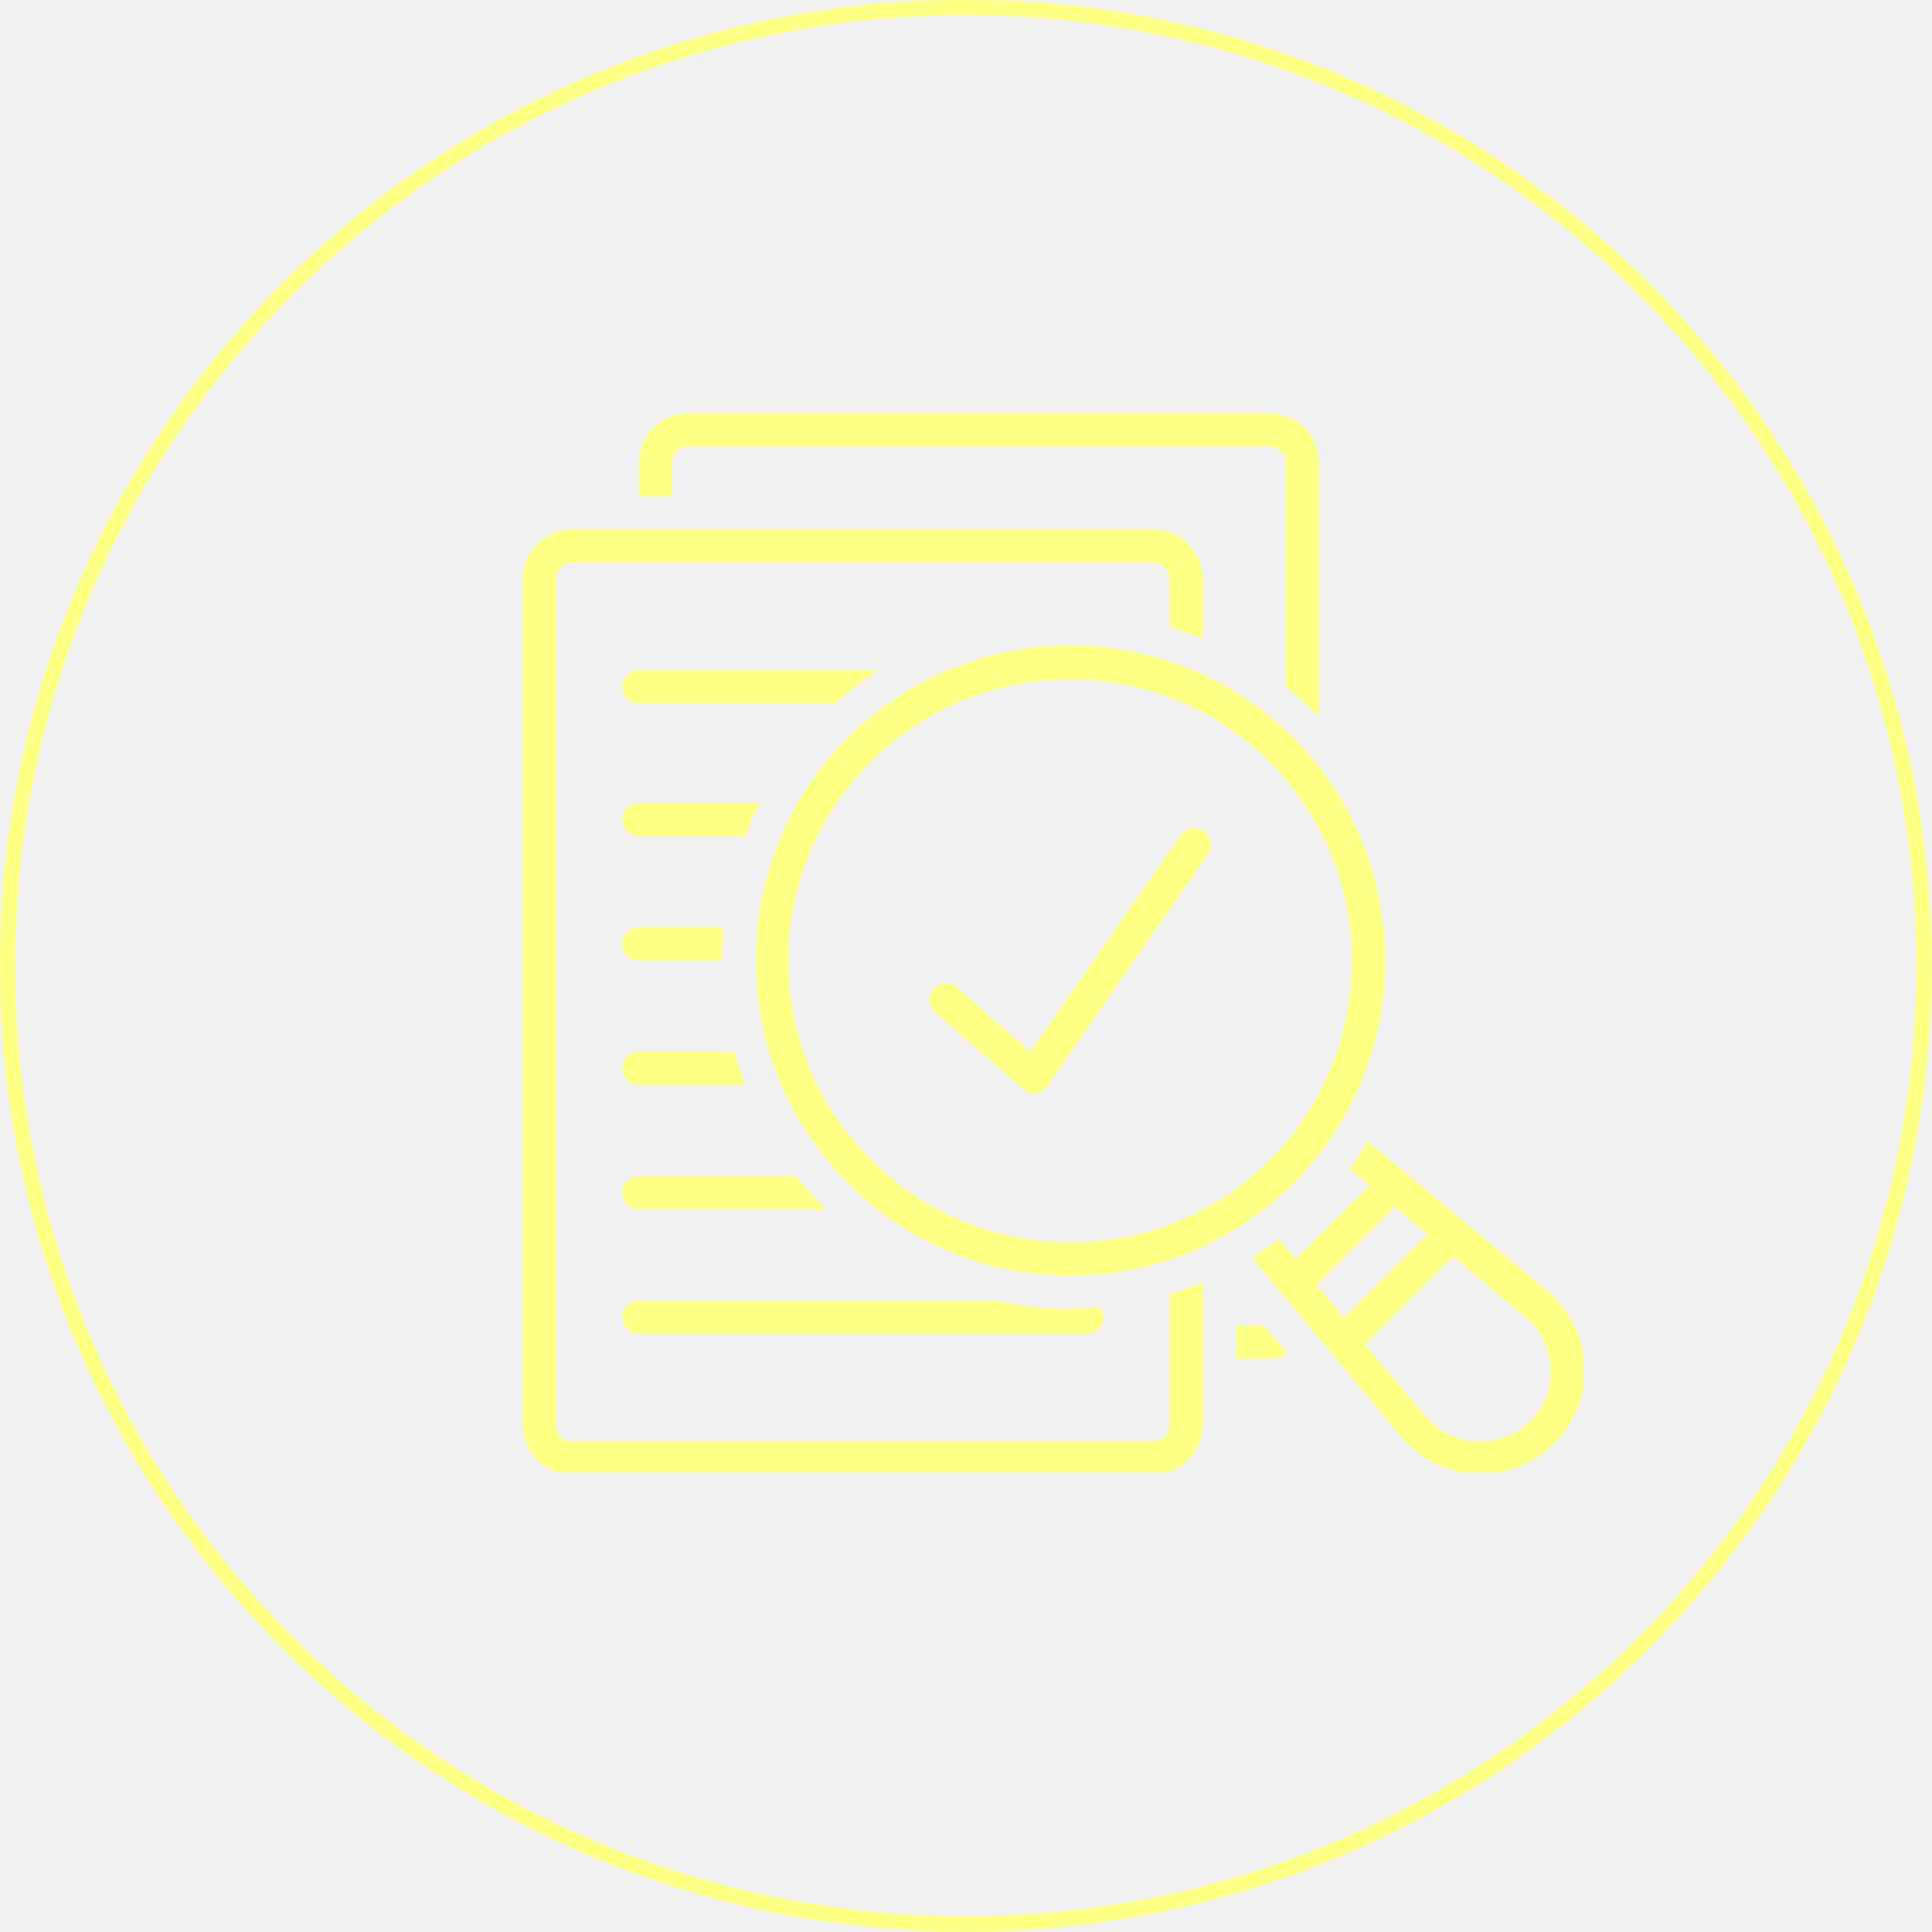
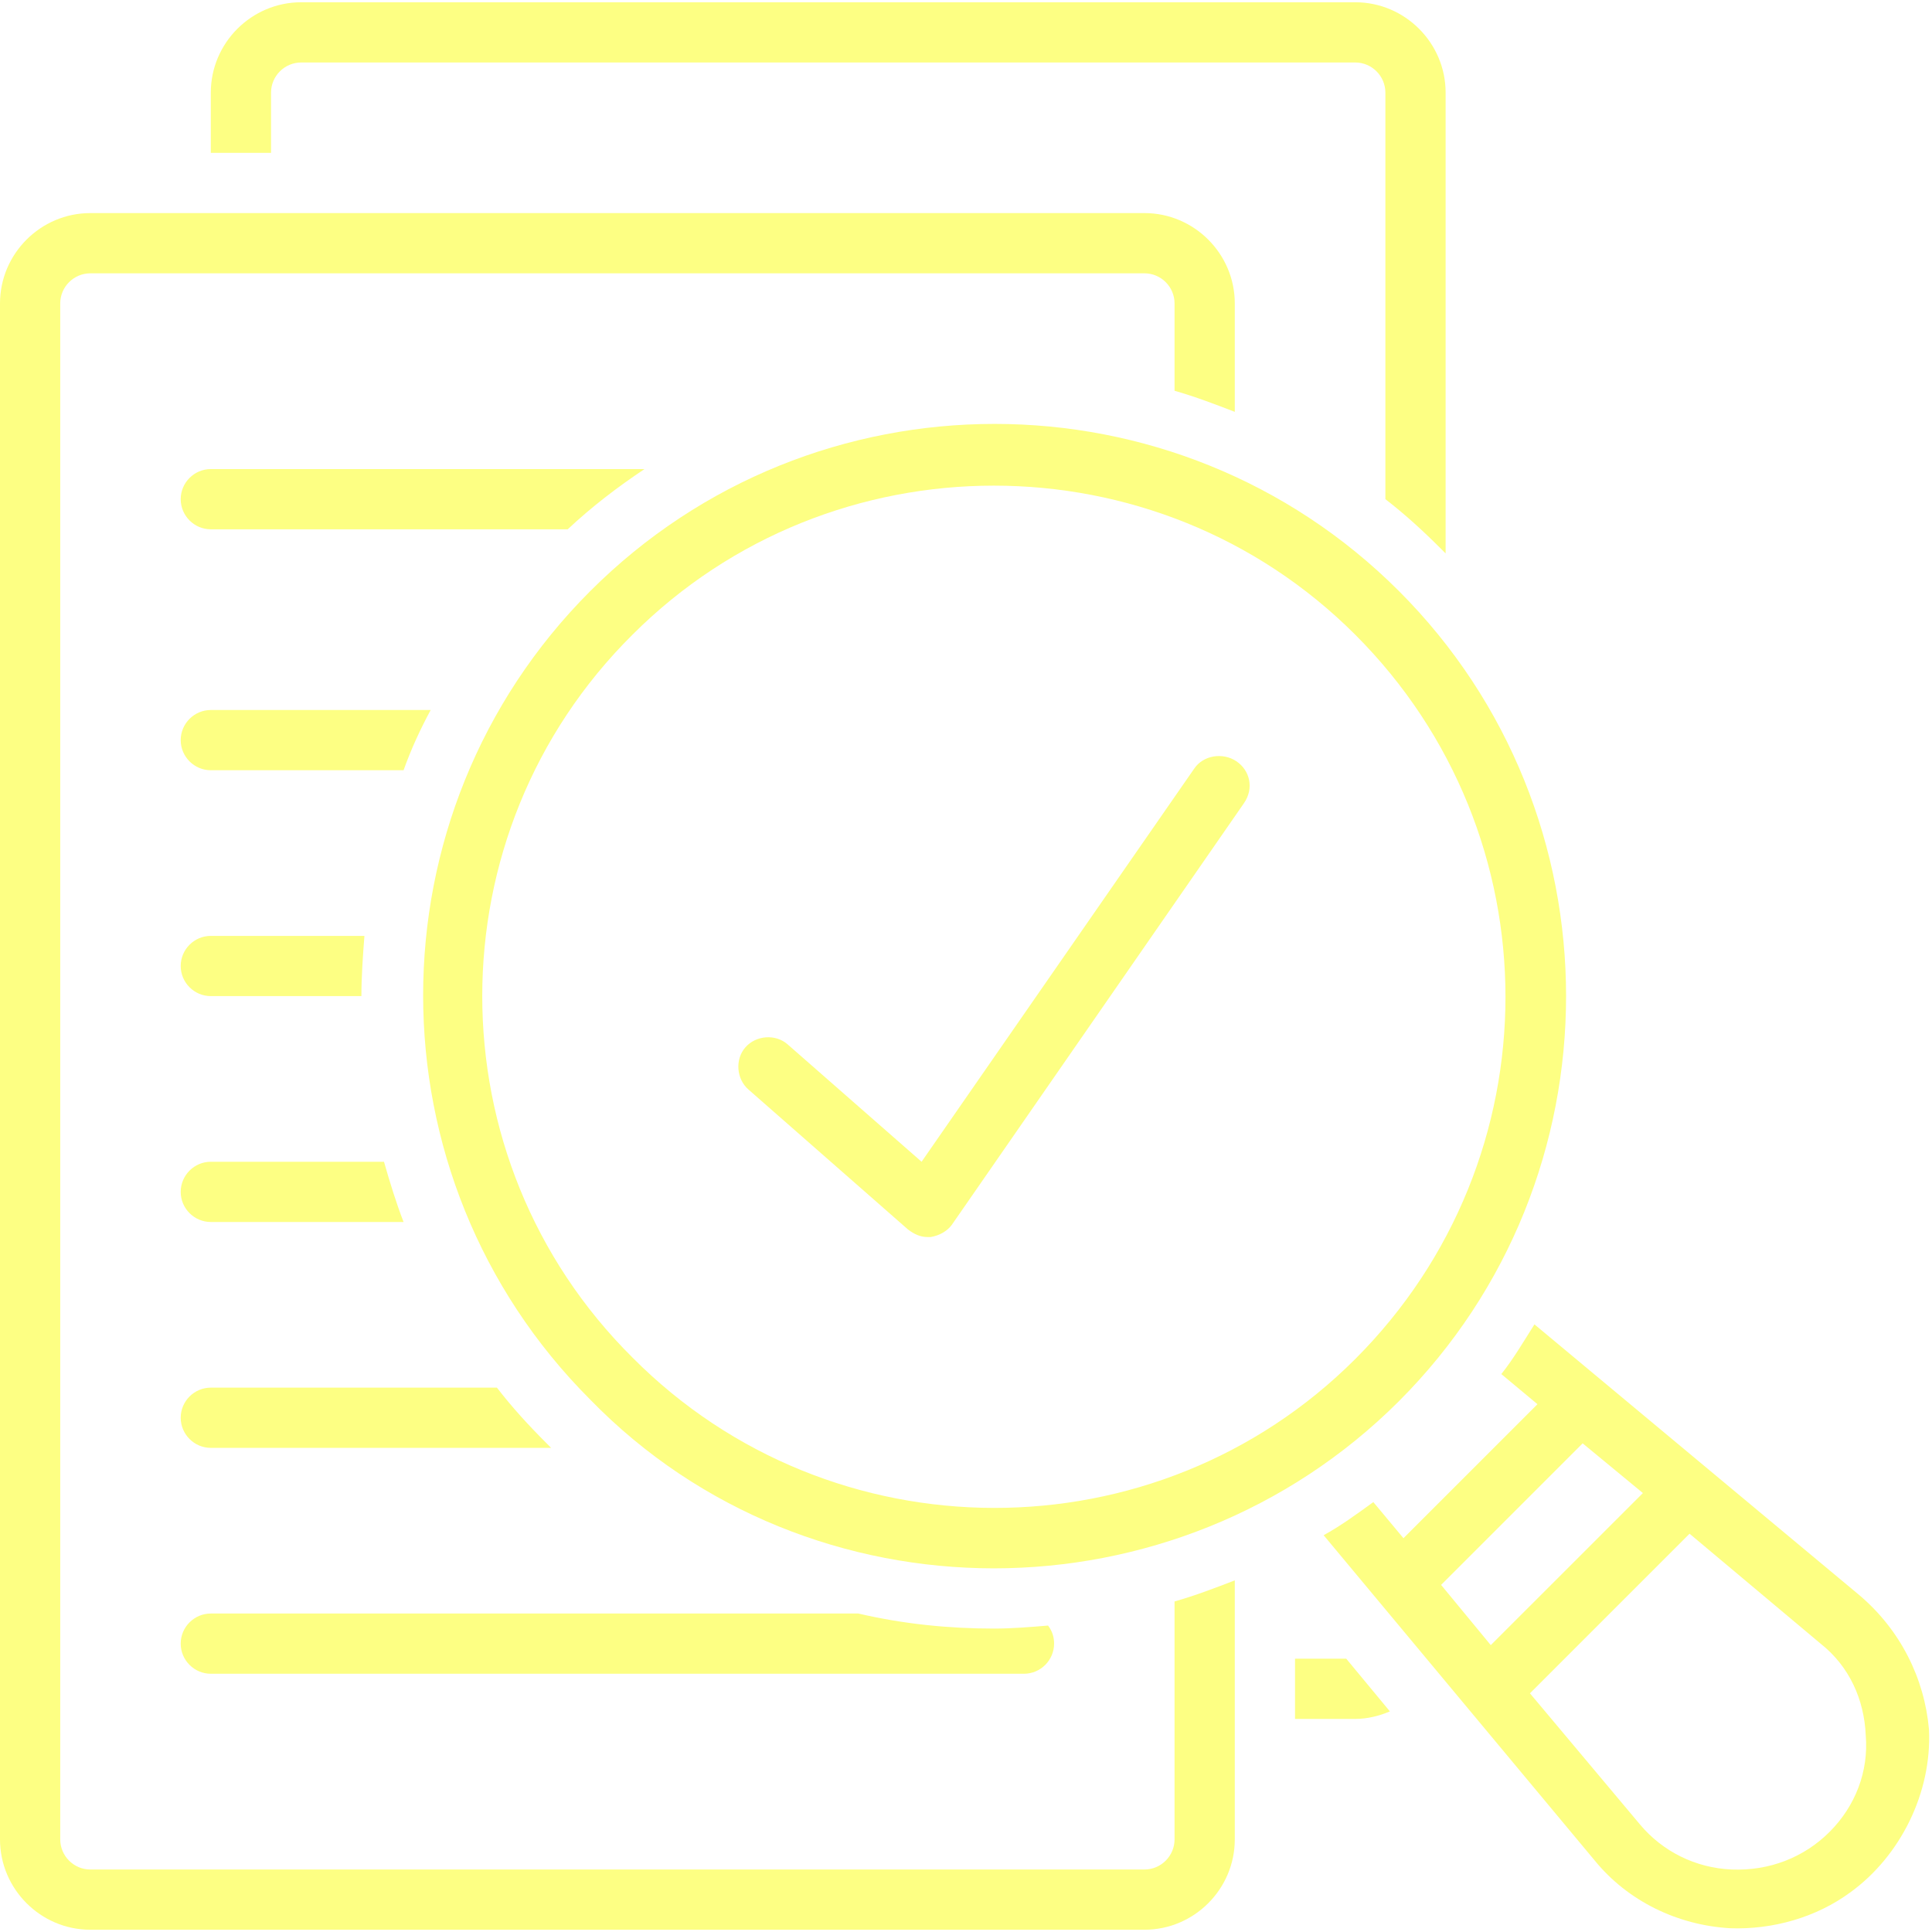
<svg xmlns="http://www.w3.org/2000/svg" width="500" zoomAndPan="magnify" viewBox="0 0 375 375" height="500" preserveAspectRatio="xMidYMid meet" version="1.0">
-   <defs>
-     <clipPath id="61413f0112">
-       <path d="M 0 0 L 374.992 0 L 374.992 374.992 L 0 374.992 Z M 0 0 " clip-rule="nonzero" />
-     </clipPath>
-     <clipPath id="90484f6c09">
-       <path d="M 187.496 0 C 83.945 0 0 83.945 0 187.496 C 0 291.047 83.945 374.992 187.496 374.992 C 291.047 374.992 374.992 291.047 374.992 187.496 C 374.992 83.945 291.047 0 187.496 0 Z M 187.496 0 " clip-rule="nonzero" />
-     </clipPath>
-     <clipPath id="11890674b6">
-       <path d="M 124 80.023 L 257 80.023 L 257 140 L 124 140 Z M 124 80.023 " clip-rule="nonzero" />
-     </clipPath>
-     <clipPath id="ff4acad97c">
-       <path d="M 243 221 L 307.328 221 L 307.328 285.832 L 243 285.832 Z M 243 221 " clip-rule="nonzero" />
-     </clipPath>
-     <clipPath id="939d7d470a">
-       <path d="M 101.52 102 L 234 102 L 234 285.832 L 101.52 285.832 Z M 101.52 102 " clip-rule="nonzero" />
-     </clipPath>
-   </defs>
-   <g clip-path="url(#61413f0112)">
-     <g clip-path="url(#90484f6c09)">
-       <path stroke-linecap="butt" transform="matrix(5.716914, 0, 0, 5.716914, 0.0000045, 0.0000364607)" fill="none" stroke-linejoin="miter" d="M 32.797 -0 C 14.684 -0 -0 14.684 -0 32.797 C -0 50.91 14.684 65.593 32.797 65.593 C 50.91 65.593 65.593 50.91 65.593 32.797 C 65.593 14.684 50.91 -0 32.797 -0 Z M 32.797 -0 " stroke="#fdff83" stroke-width="1.05" stroke-opacity="1" stroke-miterlimit="4" />
-     </g>
-   </g>
-   <path fill="#fdff83" d="M 239.953 257.328 L 239.953 263.77 L 246.395 263.77 C 247.68 263.77 248.969 263.445 250.094 262.965 L 245.426 257.328 Z M 239.953 257.328 " fill-opacity="1" fill-rule="nonzero" />
-   <g clip-path="url(#11890674b6)">
-     <path fill="#fdff83" d="M 130.496 89.922 C 130.496 88.152 131.945 86.703 133.715 86.703 L 246.395 86.703 C 248.164 86.703 249.613 88.152 249.613 89.922 L 249.613 133.383 C 251.703 134.992 253.637 136.762 255.566 138.695 C 255.73 138.855 255.891 139.016 256.051 139.18 L 256.051 89.922 C 256.051 84.609 251.703 80.262 246.395 80.262 L 133.715 80.262 C 128.402 80.262 124.055 84.609 124.055 89.922 L 124.055 96.359 L 130.496 96.359 Z M 130.496 89.922 " fill-opacity="1" fill-rule="nonzero" />
-   </g>
-   <g clip-path="url(#ff4acad97c)">
-     <path fill="#fdff83" d="M 300.316 250.57 L 265.547 221.594 C 264.422 223.363 263.293 225.297 262.008 226.906 L 265.871 230.125 L 251.543 244.453 L 248.324 240.59 C 246.555 241.875 244.781 243.164 243.012 244.129 L 271.988 278.898 C 275.527 283.246 280.84 285.82 286.473 286.145 C 290.98 286.305 295.648 285.016 299.352 282.281 C 304.664 278.418 308.043 271.656 307.723 264.895 C 307.238 259.422 304.664 254.27 300.316 250.57 Z M 255.566 249.441 L 270.699 234.312 L 277.137 239.621 L 260.879 255.879 Z M 297.098 275.84 C 294.363 278.578 290.66 280.027 286.637 279.863 C 282.773 279.703 279.23 277.934 276.816 275.035 L 265.066 261.031 L 282.129 243.969 L 296.133 255.719 C 299.191 258.133 300.801 261.676 300.961 265.539 C 301.285 269.402 299.836 273.105 297.098 275.84 Z M 297.098 275.84 " fill-opacity="1" fill-rule="nonzero" />
-   </g>
-   <path fill="#fdff83" d="M 124.055 258.938 L 210.98 258.938 C 212.75 258.938 214.199 257.492 214.199 255.719 C 214.199 255.074 214.039 254.434 213.555 253.789 C 211.625 253.949 209.691 254.109 207.762 254.109 C 202.93 254.109 198.102 253.629 193.273 252.5 L 124.055 252.5 C 122.285 252.5 120.836 253.949 120.836 255.719 C 120.836 257.492 122.285 258.938 124.055 258.938 Z M 124.055 258.938 " fill-opacity="1" fill-rule="nonzero" />
-   <path fill="#fdff83" d="M 124.055 234.793 L 160.434 234.793 C 160.273 234.633 160.113 234.473 159.953 234.312 C 158.02 232.379 156.25 230.449 154.641 228.355 L 124.055 228.355 C 122.285 228.355 120.836 229.805 120.836 231.574 C 120.836 233.344 122.285 234.793 124.055 234.793 Z M 124.055 234.793 " fill-opacity="1" fill-rule="nonzero" />
-   <path fill="#fdff83" d="M 124.055 210.648 L 144.66 210.648 C 143.855 208.555 143.211 206.465 142.566 204.211 L 124.055 204.211 C 122.285 204.211 120.836 205.66 120.836 207.43 C 120.836 209.199 122.285 210.648 124.055 210.648 Z M 124.055 210.648 " fill-opacity="1" fill-rule="nonzero" />
-   <path fill="#fdff83" d="M 124.055 186.504 L 140.152 186.504 C 140.152 184.41 140.312 182.156 140.477 180.062 L 124.055 180.062 C 122.285 180.062 120.836 181.512 120.836 183.285 C 120.836 185.055 122.285 186.504 124.055 186.504 Z M 124.055 186.504 " fill-opacity="1" fill-rule="nonzero" />
-   <path fill="#fdff83" d="M 124.055 162.359 L 144.66 162.359 C 145.465 160.105 146.43 158.012 147.559 155.918 L 124.055 155.918 C 122.285 155.918 120.836 157.367 120.836 159.137 C 120.836 160.91 122.285 162.359 124.055 162.359 Z M 124.055 162.359 " fill-opacity="1" fill-rule="nonzero" />
-   <path fill="#fdff83" d="M 124.055 136.602 L 162.207 136.602 C 164.781 134.188 167.52 132.094 170.414 130.164 L 124.055 130.164 C 122.285 130.164 120.836 131.613 120.836 133.383 C 120.836 135.152 122.285 136.602 124.055 136.602 Z M 124.055 136.602 " fill-opacity="1" fill-rule="nonzero" />
-   <g clip-path="url(#939d7d470a)">
-     <path fill="#fdff83" d="M 227.078 276.645 C 227.078 278.418 225.629 279.863 223.855 279.863 L 111.18 279.863 C 109.406 279.863 107.961 278.418 107.961 276.645 L 107.961 112.457 C 107.961 110.688 109.406 109.238 111.18 109.238 L 223.855 109.238 C 225.629 109.238 227.078 110.688 227.078 112.457 L 227.078 121.793 C 229.332 122.438 231.422 123.242 233.516 124.047 L 233.516 112.457 C 233.516 107.145 229.168 102.801 223.855 102.801 L 111.18 102.801 C 105.867 102.801 101.52 107.145 101.52 112.457 L 101.52 276.645 C 101.52 281.957 105.867 286.305 111.18 286.305 L 223.855 286.305 C 229.168 286.305 233.516 281.957 233.516 276.645 L 233.516 248.961 C 231.422 249.766 229.332 250.57 227.078 251.211 Z M 227.078 276.645 " fill-opacity="1" fill-rule="nonzero" />
-   </g>
-   <path fill="#fdff83" d="M 251.062 143.203 C 227.238 119.379 188.445 119.379 164.621 143.203 C 140.797 167.027 140.797 205.82 164.621 229.645 C 176.371 241.715 192.145 247.672 207.762 247.672 C 223.375 247.672 239.148 241.715 251.062 229.805 C 274.883 205.98 274.883 167.027 251.062 143.203 Z M 169.129 225.137 C 147.719 203.887 147.719 169.117 169.129 147.871 C 179.75 137.246 193.758 131.934 207.762 131.934 C 221.766 131.934 235.77 137.246 246.395 147.871 C 267.801 169.281 267.801 203.887 246.395 225.297 C 225.145 246.543 190.375 246.543 169.129 225.137 Z M 169.129 225.137 " fill-opacity="1" fill-rule="nonzero" />
-   <path fill="#fdff83" d="M 233.676 161.391 C 232.227 160.426 230.137 160.746 229.168 162.195 L 200.035 204.211 L 185.707 191.652 C 184.418 190.527 182.328 190.688 181.199 191.977 C 180.074 193.266 180.234 195.355 181.523 196.484 L 198.586 211.453 C 199.23 211.938 199.871 212.258 200.676 212.258 C 200.84 212.258 201 212.258 201 212.258 C 201.965 212.098 202.77 211.613 203.254 210.969 L 234.48 165.898 C 235.609 164.289 235.125 162.359 233.676 161.391 Z M 233.676 161.391 " fill-opacity="1" fill-rule="nonzero" />
+   <rect x="-37.5" width="450" fill="#ffffff" y="-37.5" height="450" fill-opacity="1" />
+   <rect x="-37.5" width="450" fill="#ffffff" y="-37.5" height="450" fill-opacity="1" />
+   <path fill="#fdff83" d="M 251.363 321.949 L 251.363 333.641 L 263.055 333.641 C 265.395 333.641 267.73 333.059 269.777 332.18 L 261.301 321.949 Z M 251.363 321.949 " fill-opacity="1" fill-rule="nonzero" />
+   <path fill="#fdff83" d="M 52.609 17.977 C 52.609 14.762 55.242 12.129 58.457 12.129 L 263.055 12.129 C 266.27 12.129 268.902 14.762 268.902 17.977 L 268.902 96.891 C 272.699 99.816 276.207 103.031 279.715 106.539 C 280.008 106.828 280.301 107.121 280.594 107.414 L 280.594 17.977 C 280.594 8.332 272.699 0.438 263.055 0.438 L 58.457 0.438 C 48.812 0.438 40.918 8.332 40.918 17.977 L 40.918 29.668 L 52.609 29.668 Z M 52.609 17.977 " fill-opacity="1" fill-rule="nonzero" />
+   <path fill="#fdff83" d="M 360.969 309.676 L 297.836 257.062 C 295.793 260.277 293.746 263.785 291.406 266.707 L 298.422 272.555 L 272.41 298.566 L 266.562 291.555 C 263.348 293.891 260.133 296.23 256.918 297.984 L 309.527 361.117 C 315.957 369.008 325.605 373.684 335.832 374.27 C 344.02 374.562 352.492 372.223 359.215 367.254 C 368.863 360.238 375 347.965 374.414 335.688 C 373.539 325.75 368.863 316.398 360.969 309.676 Z M 279.715 307.629 L 307.191 280.152 L 318.883 289.801 L 289.359 319.32 Z M 355.125 355.562 C 350.156 360.531 343.434 363.164 336.125 362.871 C 329.113 362.578 322.68 359.363 318.297 354.102 L 296.961 328.672 L 327.941 297.691 L 353.371 319.027 C 358.926 323.41 361.848 329.844 362.141 336.855 C 362.723 343.871 360.094 350.594 355.125 355.562 Z M 355.125 355.562 " fill-opacity="1" fill-rule="nonzero" />
+   <path fill="#fdff83" d="M 40.918 324.875 L 198.754 324.875 C 201.969 324.875 204.598 322.242 204.598 319.027 C 204.598 317.859 204.305 316.688 203.43 315.52 C 199.922 315.812 196.414 316.105 192.906 316.105 C 184.141 316.105 175.371 315.227 166.602 313.184 L 40.918 313.184 C 37.703 313.184 35.074 315.812 35.074 319.027 C 35.074 322.242 37.703 324.875 40.918 324.875 Z M 40.918 324.875 " fill-opacity="1" fill-rule="nonzero" />
+   <path fill="#fdff83" d="M 40.918 281.031 L 106.977 281.031 C 106.684 280.738 106.391 280.445 106.098 280.152 C 102.59 276.648 99.375 273.141 96.453 269.34 L 40.918 269.34 C 37.703 269.34 35.074 271.969 35.074 275.184 C 35.074 278.398 37.703 281.031 40.918 281.031 Z M 40.918 281.031 " fill-opacity="1" fill-rule="nonzero" />
+   <path fill="#fdff83" d="M 40.918 237.188 L 78.332 237.188 C 76.871 233.387 75.703 229.59 74.531 225.496 L 40.918 225.496 C 37.703 225.496 35.074 228.129 35.074 231.344 C 35.074 234.559 37.703 237.188 40.918 237.188 Z M 40.918 237.188 " fill-opacity="1" fill-rule="nonzero" />
+   <path fill="#fdff83" d="M 40.918 193.344 L 70.148 193.344 C 70.148 189.547 70.441 185.453 70.734 181.656 L 40.918 181.656 C 37.703 181.656 35.074 184.285 35.074 187.5 C 35.074 190.715 37.703 193.344 40.918 193.344 Z M 40.918 193.344 " fill-opacity="1" fill-rule="nonzero" />
+   <path fill="#fdff83" d="M 40.918 149.504 L 78.332 149.504 C 79.793 145.41 81.547 141.613 83.594 137.812 L 40.918 137.812 C 37.703 137.812 35.074 140.441 35.074 143.656 C 35.074 146.871 37.703 149.504 40.918 149.504 Z M 40.918 149.504 " fill-opacity="1" fill-rule="nonzero" />
+   <path fill="#fdff83" d="M 40.918 102.738 L 110.191 102.738 C 114.867 98.352 119.836 94.555 125.098 91.047 L 40.918 91.047 C 37.703 91.047 35.074 93.676 35.074 96.891 C 35.074 100.105 37.703 102.738 40.918 102.738 Z M 40.918 102.738 " fill-opacity="1" fill-rule="nonzero" />
+   <path fill="#fdff83" d="M 227.98 357.023 C 227.98 360.238 225.352 362.871 222.137 362.871 L 17.535 362.871 C 14.32 362.871 11.691 360.238 11.691 357.023 L 11.691 58.895 C 11.691 55.68 14.32 53.051 17.535 53.051 L 222.137 53.051 C 225.352 53.051 227.98 55.68 227.98 58.895 L 227.98 75.848 C 232.074 77.016 235.871 78.477 239.672 79.941 L 239.672 58.895 C 239.672 49.25 231.781 41.359 222.137 41.359 L 17.535 41.359 C 7.891 41.359 0 49.25 0 58.895 L 0 357.023 C 0 366.668 7.891 374.562 17.535 374.562 L 222.137 374.562 C 231.781 374.562 239.672 366.668 239.672 357.023 L 239.672 306.75 C 235.871 308.215 232.074 309.676 227.98 310.844 Z M 227.98 357.023 " fill-opacity="1" fill-rule="nonzero" />
+   <path fill="#fdff83" d="M 271.531 114.723 C 228.273 71.465 157.832 71.465 114.574 114.723 C 71.316 157.98 71.316 228.418 114.574 271.676 C 135.91 293.598 164.555 304.414 192.906 304.414 C 221.258 304.414 249.902 293.598 271.531 271.969 C 314.789 228.711 314.789 157.98 271.531 114.723 Z M 122.758 263.492 C 83.887 224.914 83.887 161.777 122.758 123.199 C 142.051 103.906 167.48 94.262 192.906 94.262 C 218.336 94.262 243.766 103.906 263.055 123.199 C 301.93 162.07 301.93 224.914 263.055 263.785 C 224.473 302.367 161.34 302.367 122.758 263.492 Z M 122.758 263.492 " fill-opacity="1" fill-rule="nonzero" />
+   <path fill="#fdff83" d="M 239.965 147.75 C 237.336 145.996 233.535 146.582 231.781 149.211 L 178.879 225.496 L 152.863 202.699 C 150.527 200.652 146.727 200.945 144.68 203.285 C 142.633 205.621 142.926 209.422 145.266 211.469 L 176.246 238.648 C 177.418 239.527 178.586 240.109 180.047 240.109 C 180.34 240.109 180.633 240.109 180.633 240.109 C 182.387 239.82 183.848 238.941 184.723 237.773 L 241.426 155.934 C 243.473 153.012 242.594 149.504 239.965 147.75 Z M 239.965 147.75 " fill-opacity="1" fill-rule="nonzero" />
</svg>
